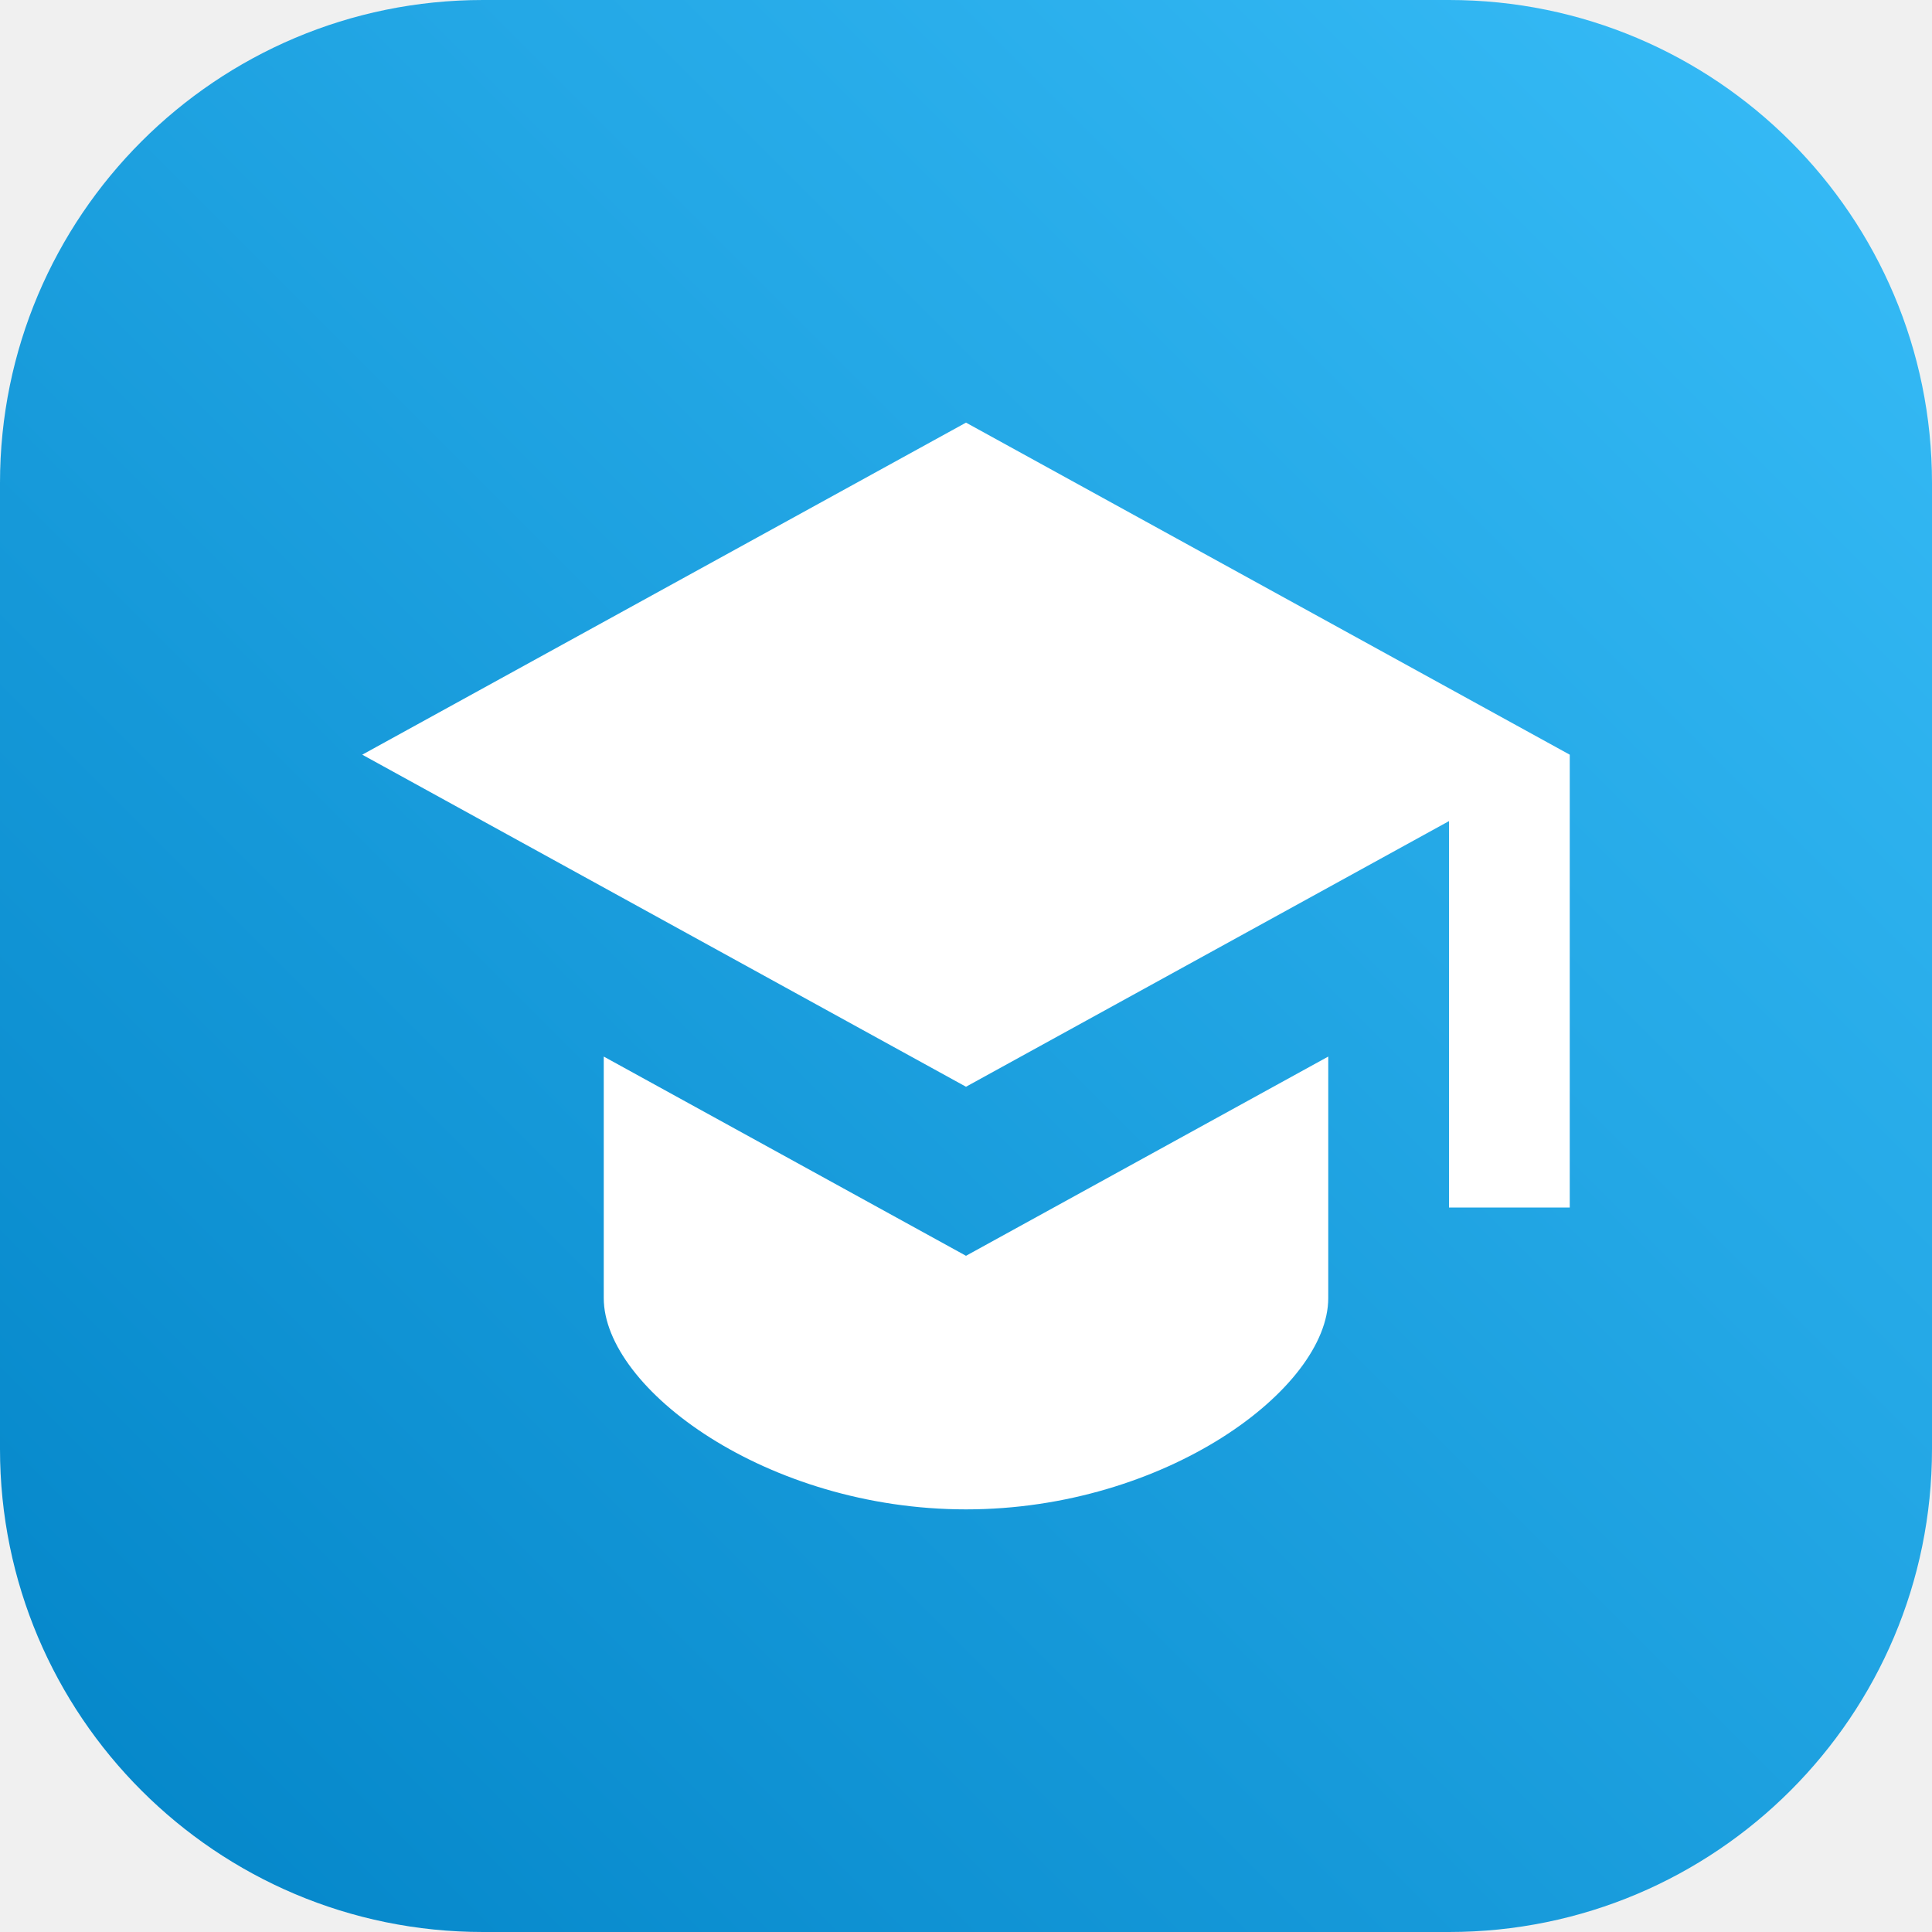
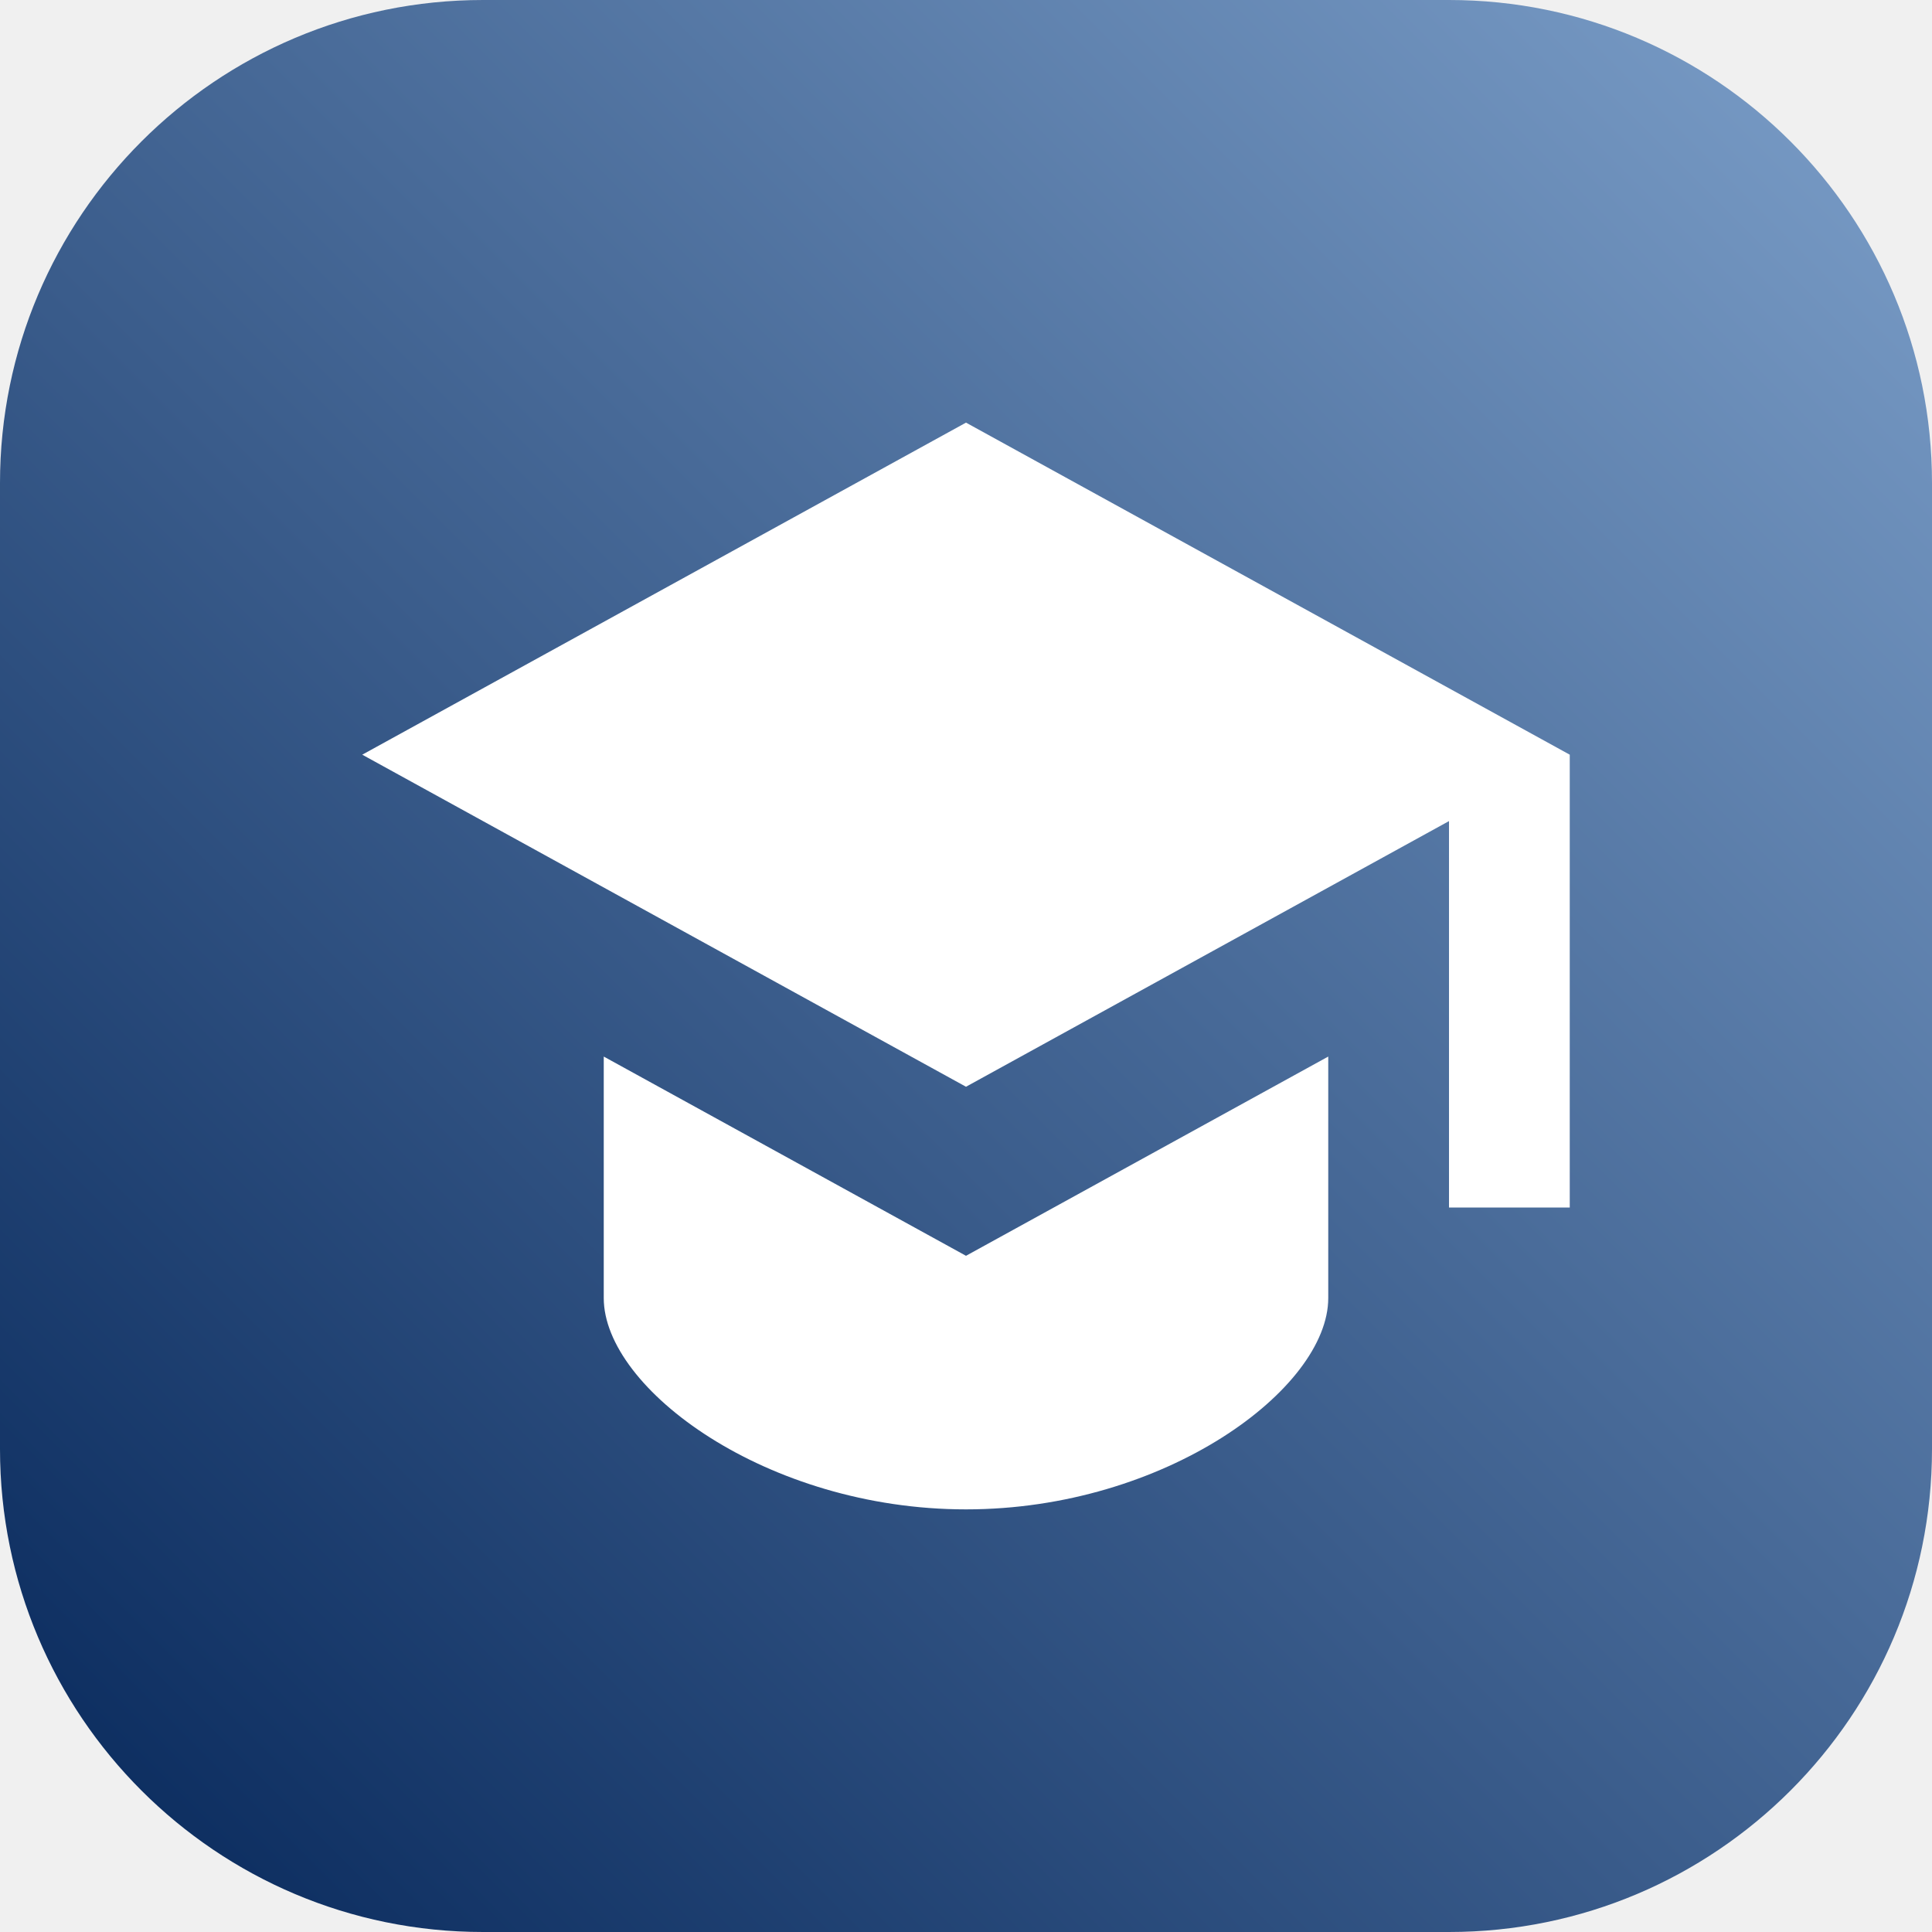
<svg xmlns="http://www.w3.org/2000/svg" viewBox="0 0 64 64">
  <defs>
    <linearGradient id="g" x1="0" y1="1" x2="1" y2="0">
-       <stop offset="0" stop-color="#0284C7" />
-       <stop offset="1" stop-color="#38BDF8" />
+       <stop offset="0" stop-color="#052659" />
+       <stop offset="1" stop-color="#7DA0CA" />
    </linearGradient>
  </defs>
  <rect width="64" height="64" rx="16" fill="url(#g)" />
  <path d="M32 14 12 25l20 11 16-8.8V40h4V25L32 14Zm-12 21v8c0 3 5.4 7 12 7s12-4 12-7v-8l-12 6.6L20 35Z" fill="#fff" />
</svg>
